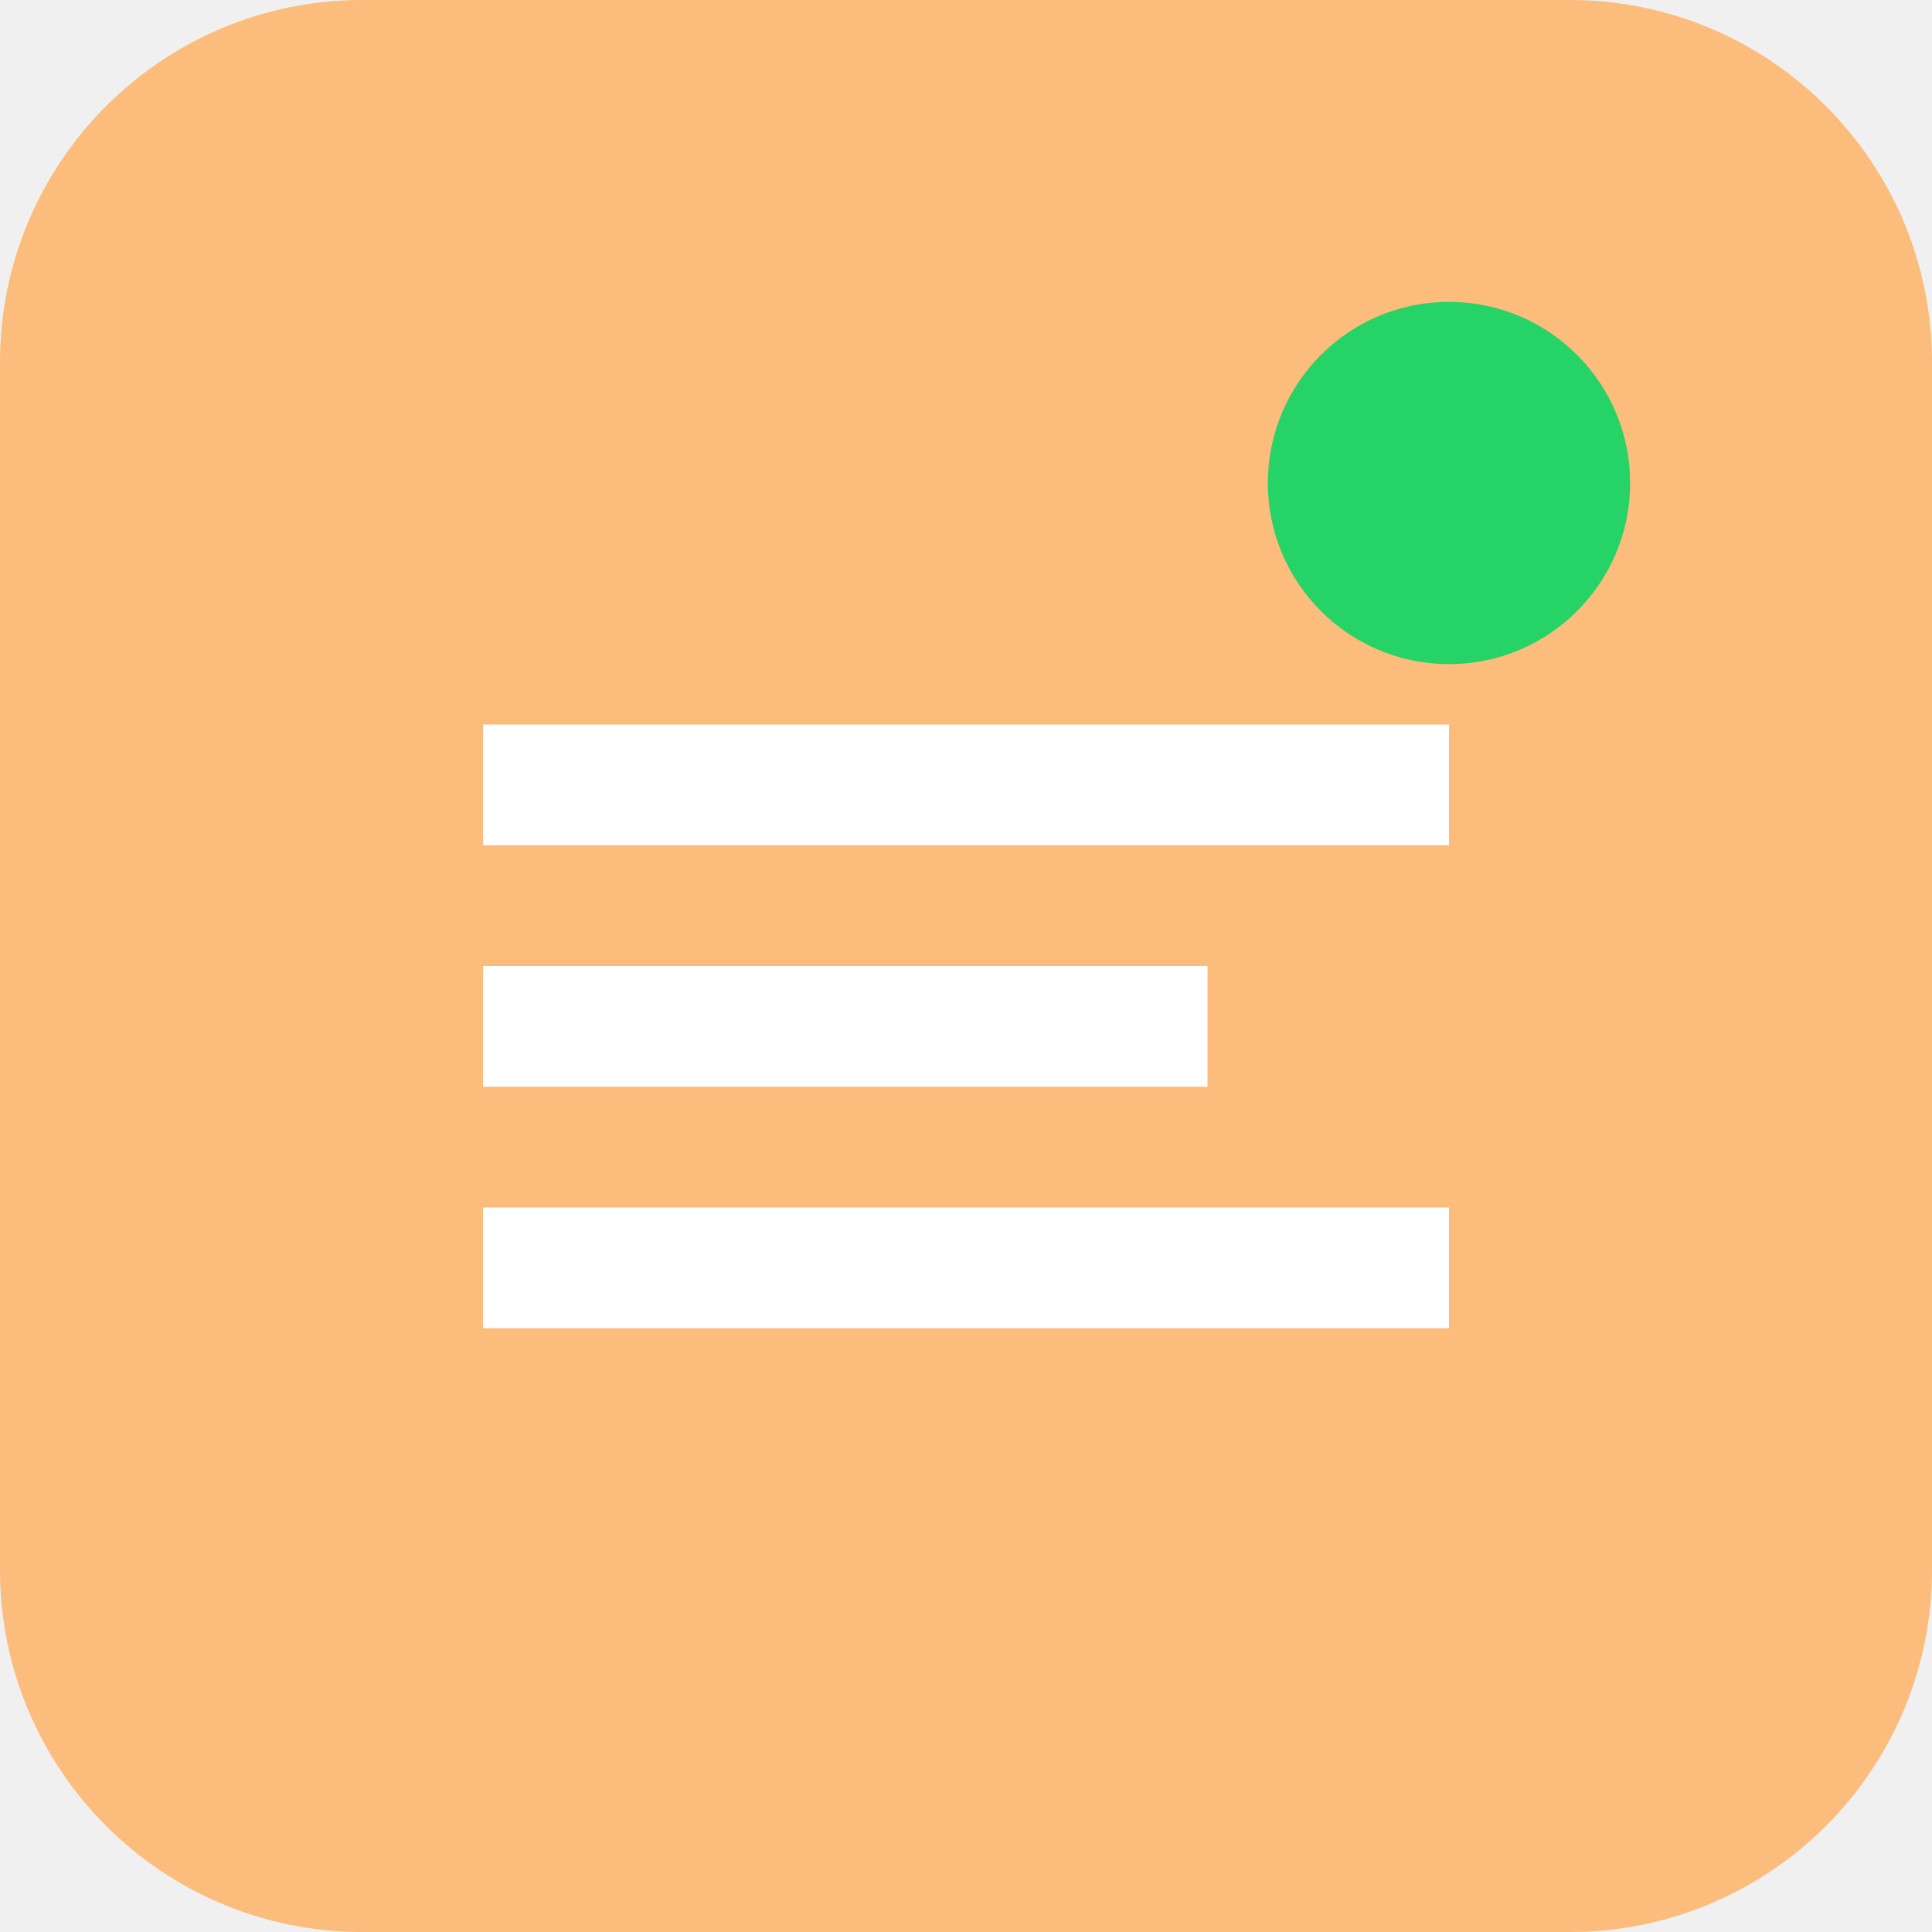
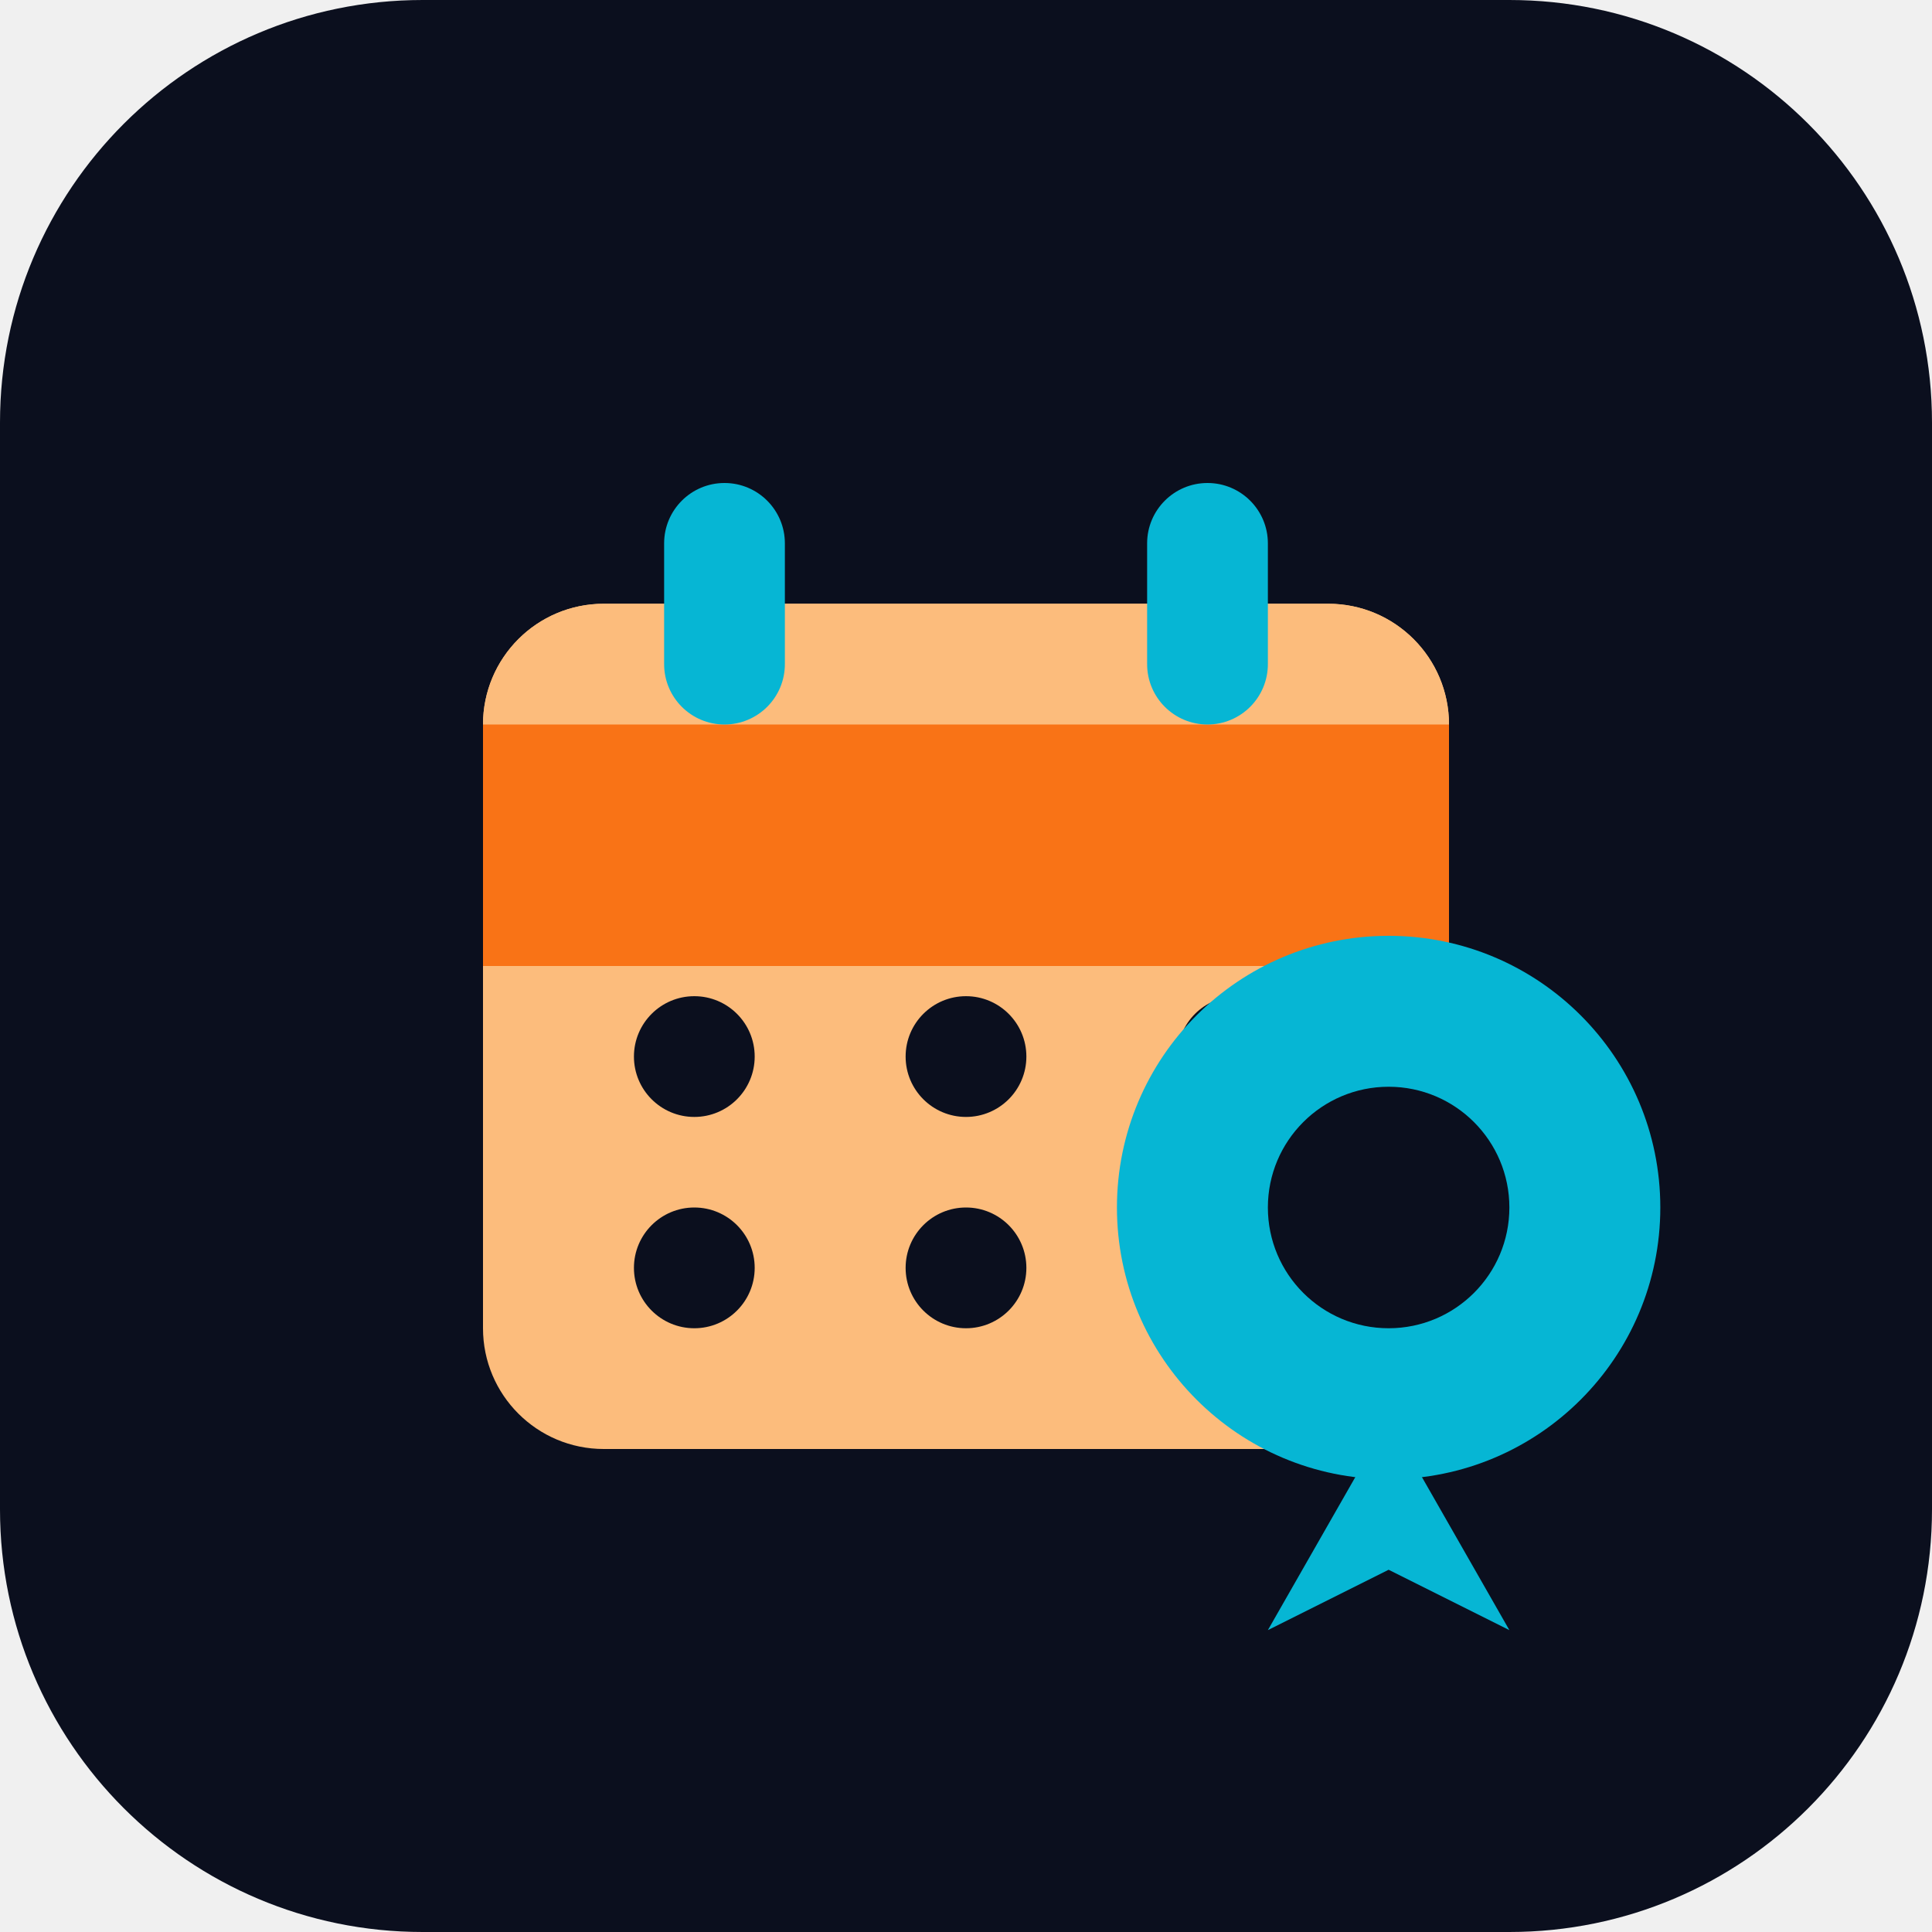
<svg xmlns="http://www.w3.org/2000/svg" width="32" height="32" viewBox="0 0 32 32">
-   <rect width="32" height="32" rx="6" fill="#FCBC7C" />
-   <path d="M8 12h16v2H8v-2zm0 4h12v2H8v-2zm0 4h16v2H8v-2z" fill="white" />
-   <circle cx="24" cy="8" r="3" fill="#25D366" />
+   <rect width="32" height="32" rx="7" fill="#0B0F1E" />
+   <rect x="8" y="10" width="16" height="14" rx="2" fill="#FCBC7C" />
+   <rect x="8" y="10" width="16" height="4" rx="2" fill="#FCBC7C" />
+   <rect x="8" y="12" width="16" height="4" fill="#F97316" />
+   <rect x="11" y="8" width="2" height="4" rx="1" fill="#06B6D4" />
+   <rect x="19" y="8" width="2" height="4" rx="1" fill="#06B6D4" />
+   <g fill="#0B0F1E">
+     <circle cx="11.5" cy="17.5" r="1" />
+     <circle cx="16" cy="17.5" r="1" />
+     <circle cx="20.5" cy="17.5" r="1" />
+     <circle cx="11.5" cy="21" r="1" />
+     <circle cx="16" cy="21" r="1" />
+     <circle cx="20.5" cy="21" r="1" />
+   </g>
+   <g transform="translate(23, 20)">
+     <circle cx="0" cy="0" r="4.5" fill="#06B6D4" />
+     <circle cx="0" cy="0" r="2" fill="#0B0F1E" />
+     <path d="M0 3.5 L-2 7 L0 6 L2 7 Z" fill="#06B6D4" />
+   </g>
</svg>
